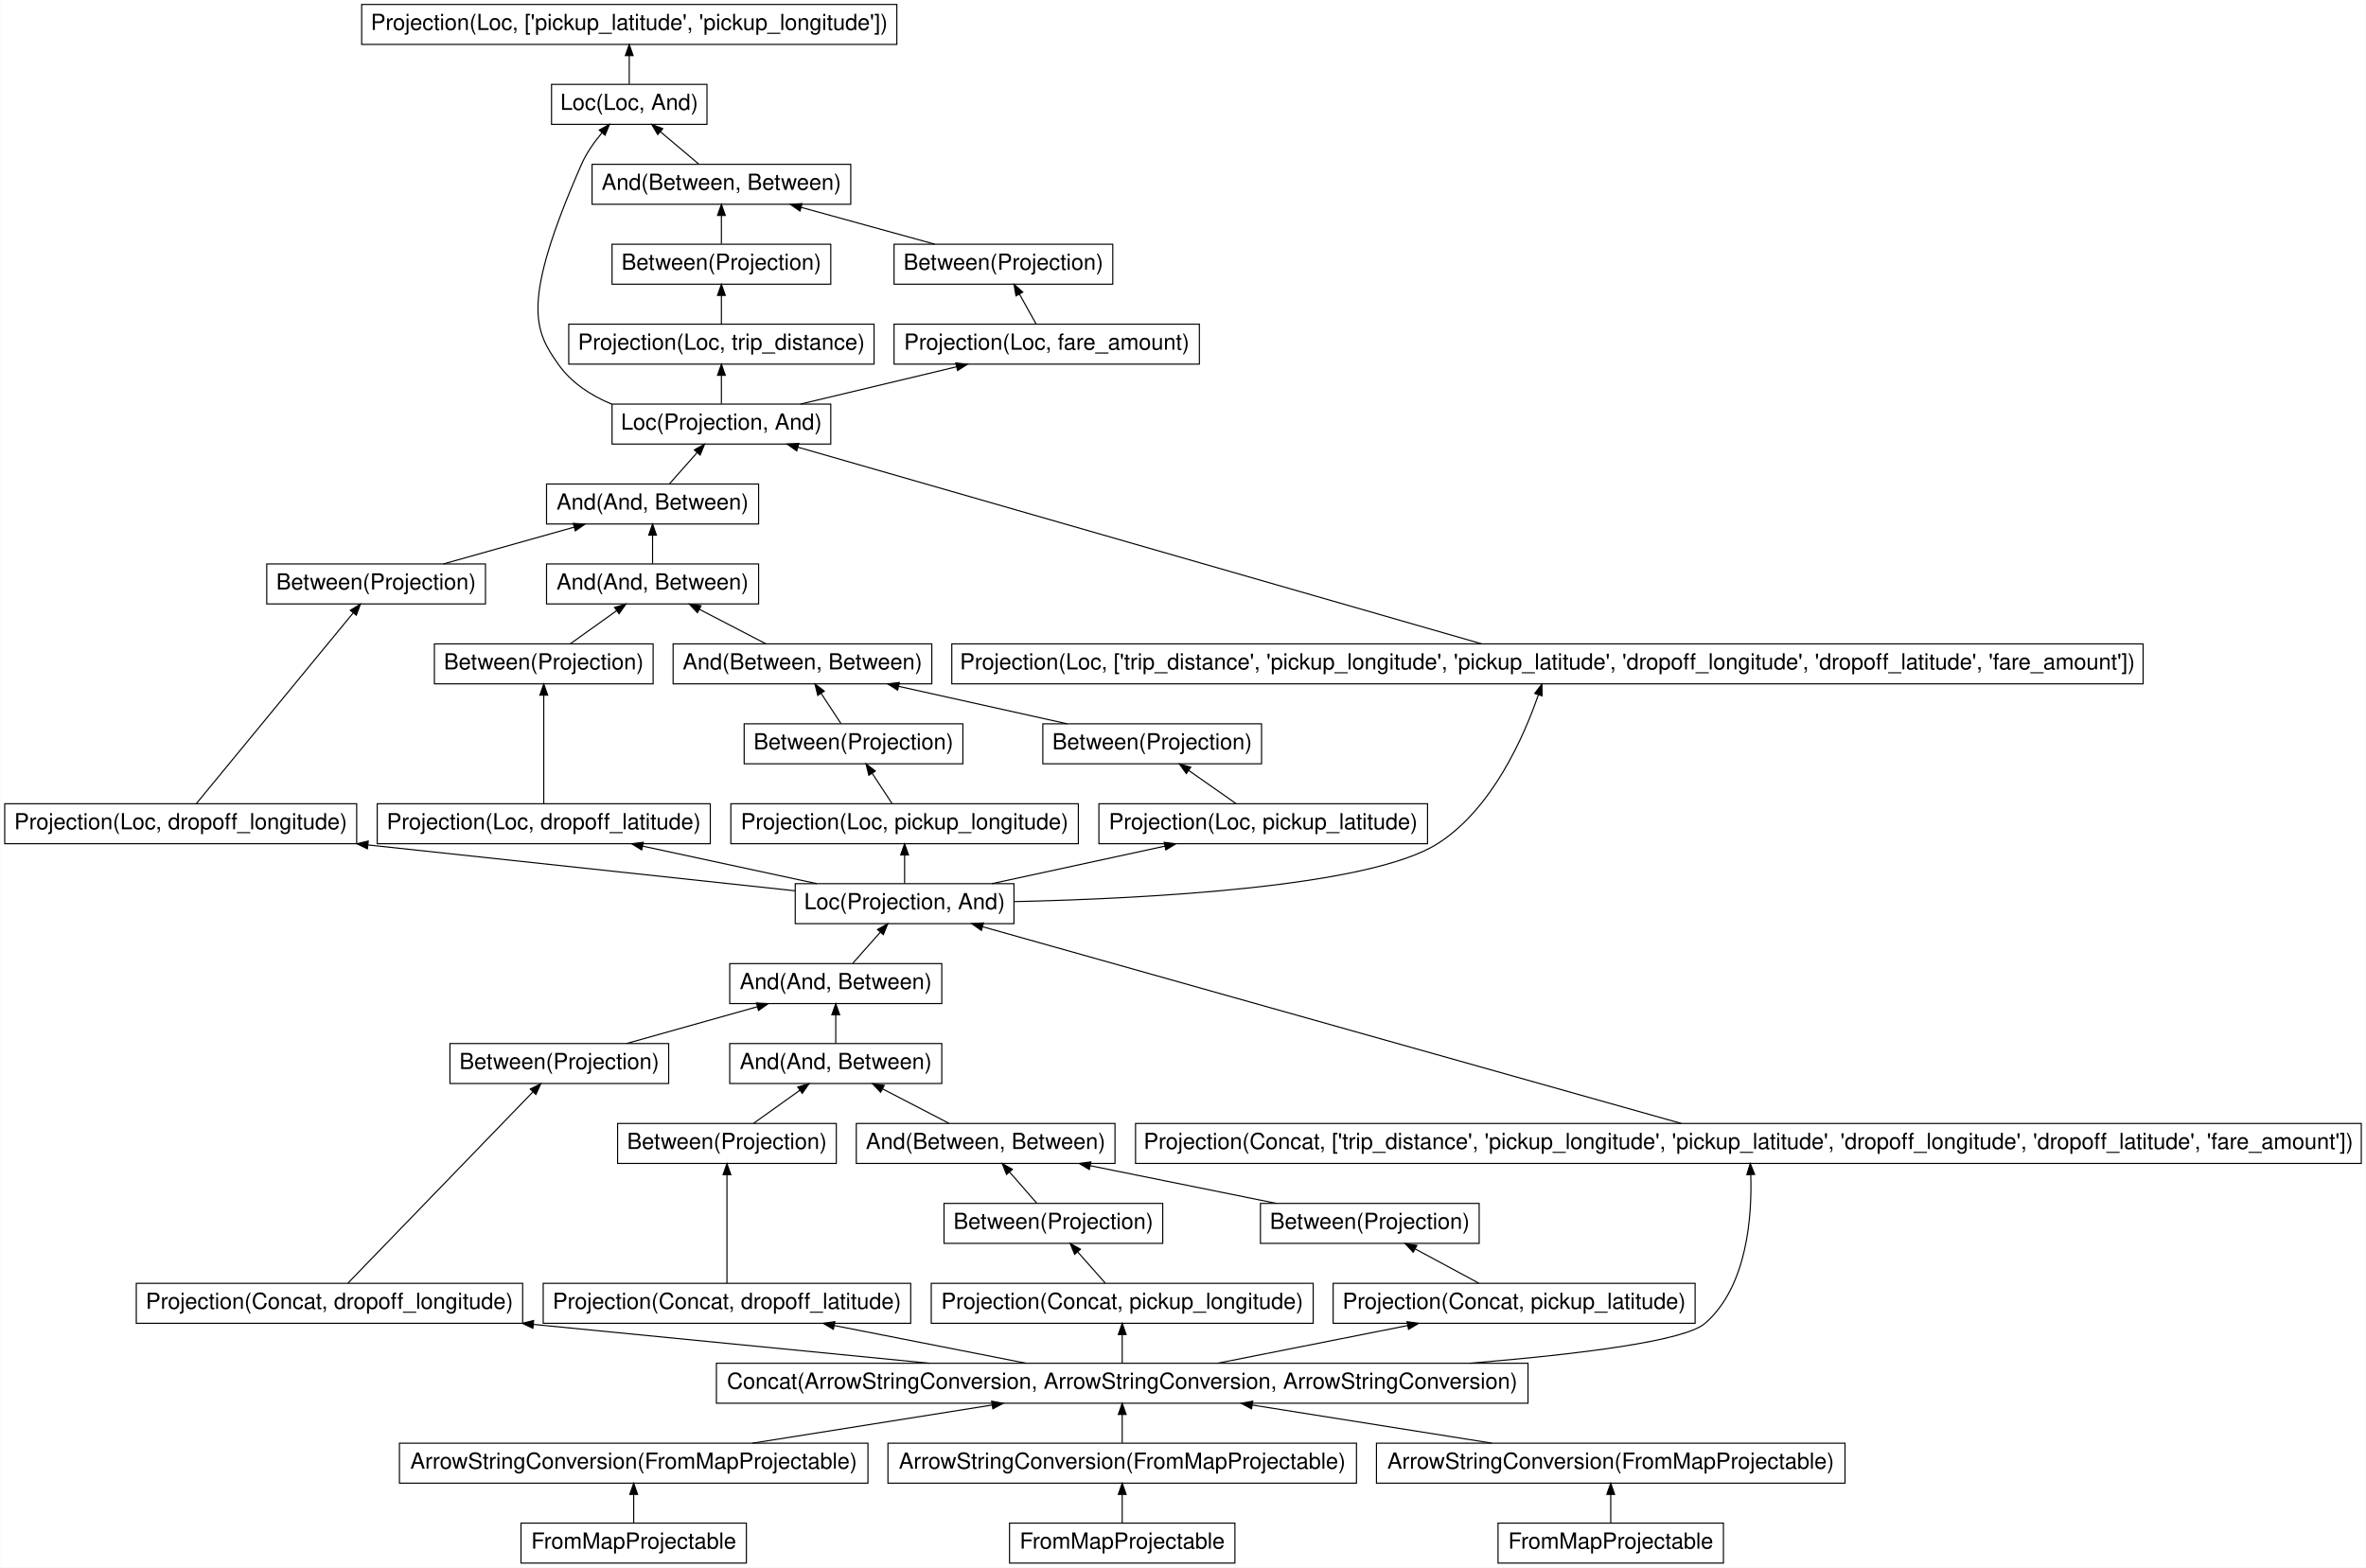
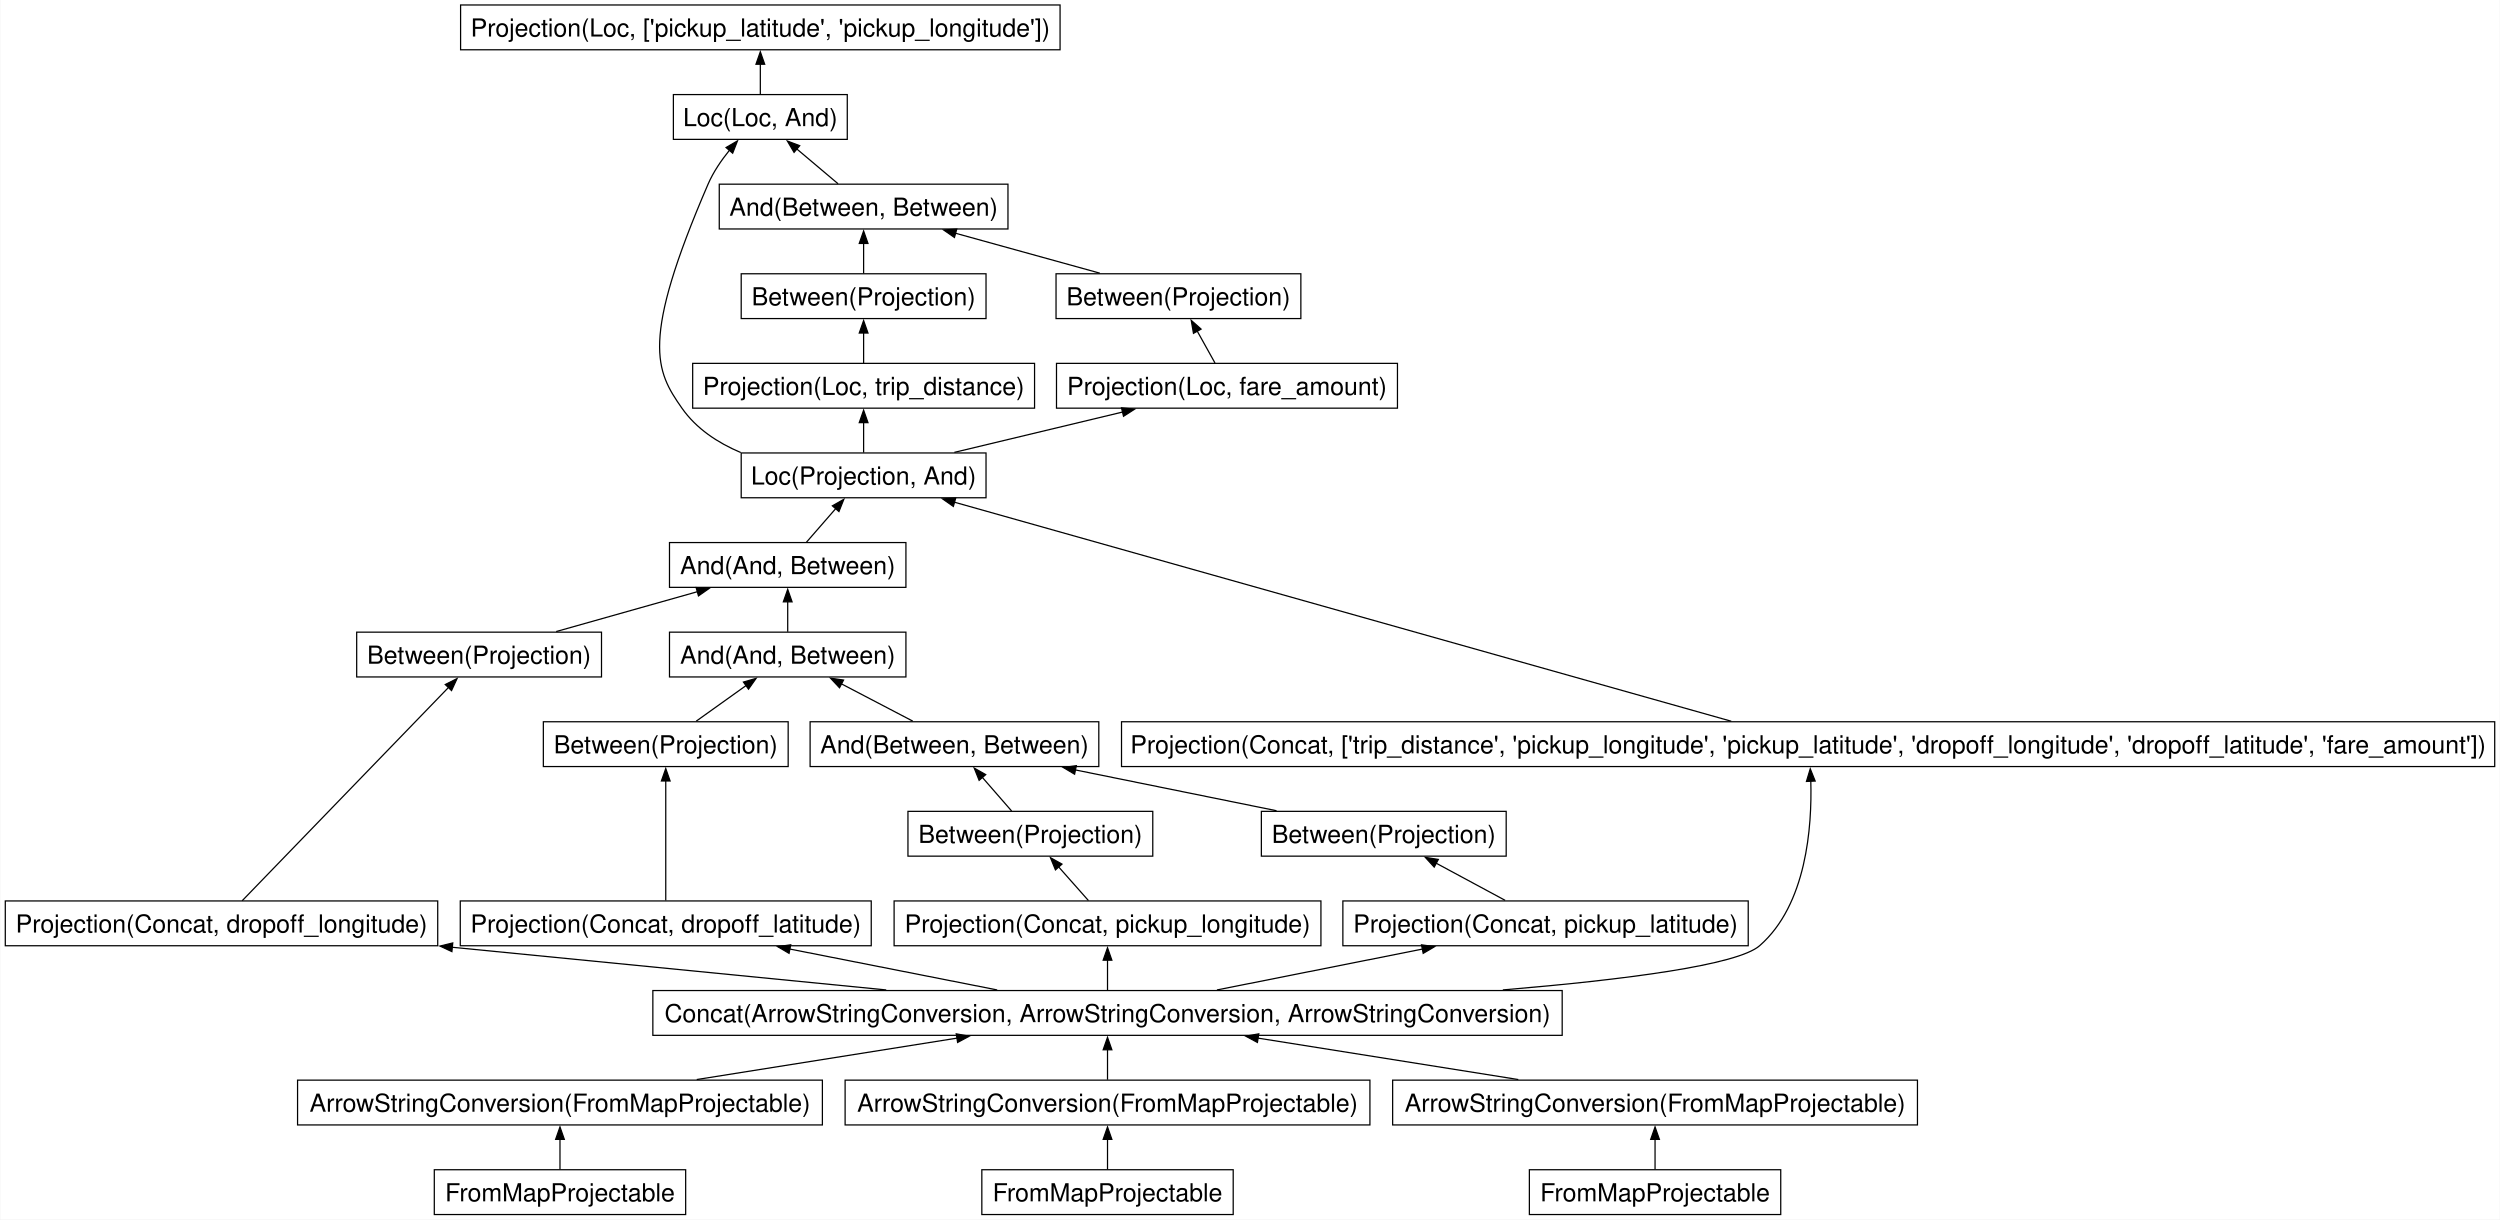
- <svg xmlns="http://www.w3.org/2000/svg" width="2131pt" height="1412pt" viewBox="0.00 0.00 2130.50 1412.00">
-   <g id="graph0" class="graph" transform="scale(1 1) rotate(0) translate(4 1408)">
-     <polygon fill="white" stroke="transparent" points="-4,4 -4,-1408 2126.5,-1408 2126.5,4 -4,4" />
+ <svg xmlns="http://www.w3.org/2000/svg" width="2009pt" height="980pt" viewBox="0.00 0.00 2008.50 980.00">
+   <g id="graph0" class="graph" transform="scale(1 1) rotate(0) translate(4 976)">
+     <polygon fill="white" stroke="none" points="-4,4 -4,-976 2004.5,-976 2004.5,4 -4,4" />
    <g id="node1" class="node">
-       <polygon fill="none" stroke="black" points="803.5,-1404 321.5,-1404 321.5,-1368 803.5,-1368 803.5,-1404" />
-       <text text-anchor="middle" x="562.5" y="-1381" font-family="Helvetica,sans-Serif" font-size="20.00">Projection(Loc, ['pickup_latitude', 'pickup_longitude'])</text>
+       <polygon fill="none" stroke="black" points="847.62,-972 365.88,-972 365.88,-936 847.62,-936 847.62,-972" />
+       <text text-anchor="middle" x="606.75" y="-946.62" font-family="Helvetica,sans-Serif" font-size="20.00">Projection(Loc, ['pickup_latitude', 'pickup_longitude'])</text>
    </g>
    <g id="node2" class="node">
-       <polygon fill="none" stroke="black" points="632.5,-1332 492.5,-1332 492.5,-1296 632.5,-1296 632.5,-1332" />
-       <text text-anchor="middle" x="562.5" y="-1309" font-family="Helvetica,sans-Serif" font-size="20.00">Loc(Loc, And)</text>
+       <polygon fill="none" stroke="black" points="676.62,-900 536.88,-900 536.88,-864 676.62,-864 676.62,-900" />
+       <text text-anchor="middle" x="606.75" y="-874.62" font-family="Helvetica,sans-Serif" font-size="20.00">Loc(Loc, And)</text>
    </g>
    <g id="edge1" class="edge">
-       <path fill="none" stroke="black" d="M562.5,-1332.3C562.5,-1340.02 562.5,-1349.29 562.5,-1357.89" />
-       <polygon fill="black" stroke="black" points="559,-1357.9 562.5,-1367.9 566,-1357.9 559,-1357.9" />
+       <path fill="none" stroke="black" d="M606.75,-900.3C606.75,-907.59 606.75,-916.27 606.75,-924.46" />
+       <polygon fill="black" stroke="black" points="603.25,-924.38 606.75,-934.38 610.25,-924.38 603.25,-924.38" />
    </g>
    <g id="node3" class="node">
-       <polygon fill="none" stroke="black" points="762,-1260 529,-1260 529,-1224 762,-1224 762,-1260" />
-       <text text-anchor="middle" x="645.5" y="-1237" font-family="Helvetica,sans-Serif" font-size="20.00">And(Between, Between)</text>
+       <polygon fill="none" stroke="black" points="805.75,-828 573.75,-828 573.75,-792 805.75,-792 805.75,-828" />
+       <text text-anchor="middle" x="689.75" y="-802.62" font-family="Helvetica,sans-Serif" font-size="20.00">And(Between, Between)</text>
+     </g>
+     <g id="edge2" class="edge">
+       <path fill="none" stroke="black" d="M669.23,-828.3C659.16,-836.8 646.84,-847.19 635.82,-856.49" />
+       <polygon fill="black" stroke="black" points="633.86,-853.55 628.48,-862.68 638.38,-858.91 633.86,-853.55" />
+     </g>
+     <g id="node4" class="node">
+       <polygon fill="none" stroke="black" points="788.12,-756 591.38,-756 591.38,-720 788.12,-720 788.12,-756" />
+       <text text-anchor="middle" x="689.75" y="-730.62" font-family="Helvetica,sans-Serif" font-size="20.00">Between(Projection)</text>
+     </g>
+     <g id="edge5" class="edge">
+       <path fill="none" stroke="black" d="M689.75,-756.3C689.75,-763.59 689.75,-772.27 689.75,-780.46" />
+       <polygon fill="black" stroke="black" points="686.25,-780.38 689.75,-790.38 693.25,-780.38 686.25,-780.38" />
+     </g>
+     <g id="node5" class="node">
+       <polygon fill="none" stroke="black" points="827.12,-684 552.38,-684 552.38,-648 827.12,-648 827.12,-684" />
+       <text text-anchor="middle" x="689.75" y="-658.62" font-family="Helvetica,sans-Serif" font-size="20.00">Projection(Loc, trip_distance)</text>
+     </g>
+     <g id="edge6" class="edge">
+       <path fill="none" stroke="black" d="M689.75,-684.3C689.75,-691.59 689.75,-700.27 689.75,-708.46" />
+       <polygon fill="black" stroke="black" points="686.25,-708.38 689.75,-718.38 693.25,-708.38 686.25,-708.38" />
+     </g>
+     <g id="node6" class="node">
+       <polygon fill="none" stroke="black" points="788.12,-612 591.38,-612 591.38,-576 788.12,-576 788.12,-612" />
+       <text text-anchor="middle" x="689.75" y="-586.62" font-family="Helvetica,sans-Serif" font-size="20.00">Loc(Projection, And)</text>
    </g>
    <g id="edge3" class="edge">
-       <path fill="none" stroke="black" d="M624.98,-1260.3C614.63,-1269.03 601.91,-1279.76 590.66,-1289.25" />
-       <polygon fill="black" stroke="black" points="588.17,-1286.77 582.78,-1295.9 592.68,-1292.12 588.17,-1286.77" />
-     </g>
-     <g id="node4" class="node">
-       <polygon fill="none" stroke="black" points="744,-1188 547,-1188 547,-1152 744,-1152 744,-1188" />
-       <text text-anchor="middle" x="645.5" y="-1165" font-family="Helvetica,sans-Serif" font-size="20.00">Between(Projection)</text>
+       <path fill="none" stroke="black" d="M591.03,-612.34C572.46,-620.18 555.28,-631.55 543.75,-648 522.75,-677.97 510.15,-701.51 564.75,-828 568.94,-837.71 575.38,-847.15 581.98,-855.31" />
+       <polygon fill="black" stroke="black" points="579.21,-857.46 588.38,-862.77 584.52,-852.9 579.21,-857.46" />
+     </g>
+     <g id="edge7" class="edge">
+       <path fill="none" stroke="black" d="M689.75,-612.3C689.75,-619.59 689.75,-628.27 689.75,-636.46" />
+       <polygon fill="black" stroke="black" points="686.25,-636.38 689.75,-646.38 693.25,-636.38 686.25,-636.38" />
+     </g>
+     <g id="node27" class="node">
+       <polygon fill="none" stroke="black" points="1118.75,-684 844.75,-684 844.75,-648 1118.75,-648 1118.75,-684" />
+       <text text-anchor="middle" x="981.75" y="-658.62" font-family="Helvetica,sans-Serif" font-size="20.00">Projection(Loc, fare_amount)</text>
+     </g>
+     <g id="edge32" class="edge">
+       <path fill="none" stroke="black" d="M762.68,-612.48C803.78,-622.34 855.29,-634.69 898.04,-644.93" />
+       <polygon fill="black" stroke="black" points="896.98,-648.28 907.52,-647.2 898.61,-641.47 896.98,-648.28" />
+     </g>
+     <g id="node7" class="node">
+       <polygon fill="none" stroke="black" points="723.75,-540 533.75,-540 533.75,-504 723.75,-504 723.75,-540" />
+       <text text-anchor="middle" x="628.75" y="-514.62" font-family="Helvetica,sans-Serif" font-size="20.00">And(And, Between)</text>
+     </g>
+     <g id="edge8" class="edge">
+       <path fill="none" stroke="black" d="M643.83,-540.3C650.92,-548.44 659.52,-558.31 667.35,-567.3" />
+       <polygon fill="black" stroke="black" points="664.64,-569.51 673.85,-574.75 669.92,-564.92 664.64,-569.51" />
+     </g>
+     <g id="node8" class="node">
+       <polygon fill="none" stroke="black" points="479.12,-468 282.38,-468 282.38,-432 479.12,-432 479.12,-468" />
+       <text text-anchor="middle" x="380.75" y="-442.62" font-family="Helvetica,sans-Serif" font-size="20.00">Between(Projection)</text>
+     </g>
+     <g id="edge10" class="edge">
+       <path fill="none" stroke="black" d="M442.69,-468.48C477.15,-478.21 520.21,-490.36 556.23,-500.53" />
+       <polygon fill="black" stroke="black" points="555.14,-503.86 565.71,-503.21 557.04,-497.12 555.14,-503.86" />
+     </g>
+     <g id="node9" class="node">
+       <polygon fill="none" stroke="black" points="347.5,-252 0,-252 0,-216 347.5,-216 347.5,-252" />
+       <text text-anchor="middle" x="173.75" y="-226.62" font-family="Helvetica,sans-Serif" font-size="20.00">Projection(Concat, dropoff_longitude)</text>
+     </g>
+     <g id="edge12" class="edge">
+       <path fill="none" stroke="black" d="M190.34,-252.15C226.68,-289.72 313.45,-379.42 356.16,-423.57" />
+       <polygon fill="black" stroke="black" points="353.56,-425.93 363.03,-430.68 358.59,-421.06 353.56,-425.93" />
+     </g>
+     <g id="node10" class="node">
+       <polygon fill="none" stroke="black" points="1251.12,-180 520.38,-180 520.38,-144 1251.12,-144 1251.12,-180" />
+       <text text-anchor="middle" x="885.75" y="-154.62" font-family="Helvetica,sans-Serif" font-size="20.00">Concat(ArrowStringConversion, ArrowStringConversion, ArrowStringConversion)</text>
+     </g>
+     <g id="edge13" class="edge">
+       <path fill="none" stroke="black" d="M707.92,-180.48C601.6,-190.94 466.72,-204.2 359.1,-214.78" />
+       <polygon fill="black" stroke="black" points="358.89,-211.28 349.28,-215.74 359.58,-218.25 358.89,-211.28" />
+     </g>
+     <g id="node19" class="node">
+       <polygon fill="none" stroke="black" points="695.88,-252 365.62,-252 365.62,-216 695.88,-216 695.88,-252" />
+       <text text-anchor="middle" x="530.75" y="-226.62" font-family="Helvetica,sans-Serif" font-size="20.00">Projection(Concat, dropoff_latitude)</text>
+     </g>
+     <g id="edge23" class="edge">
+       <path fill="none" stroke="black" d="M797.08,-180.48C746.37,-190.48 682.62,-203.05 630.21,-213.39" />
+       <polygon fill="black" stroke="black" points="629.83,-209.9 620.69,-215.26 631.18,-216.76 629.83,-209.9" />
+     </g>
+     <g id="node22" class="node">
+       <polygon fill="none" stroke="black" points="1057.25,-252 714.25,-252 714.25,-216 1057.25,-216 1057.25,-252" />
+       <text text-anchor="middle" x="885.75" y="-226.62" font-family="Helvetica,sans-Serif" font-size="20.00">Projection(Concat, pickup_longitude)</text>
+     </g>
+     <g id="edge27" class="edge">
+       <path fill="none" stroke="black" d="M885.75,-180.3C885.75,-187.59 885.75,-196.27 885.75,-204.46" />
+       <polygon fill="black" stroke="black" points="882.25,-204.38 885.75,-214.38 889.25,-204.38 882.25,-204.38" />
+     </g>
+     <g id="node24" class="node">
+       <polygon fill="none" stroke="black" points="1400.62,-252 1074.88,-252 1074.88,-216 1400.62,-216 1400.62,-252" />
+       <text text-anchor="middle" x="1237.75" y="-226.62" font-family="Helvetica,sans-Serif" font-size="20.00">Projection(Concat, pickup_latitude)</text>
+     </g>
+     <g id="edge29" class="edge">
+       <path fill="none" stroke="black" d="M973.67,-180.48C1023.85,-190.46 1086.89,-203 1138.8,-213.32" />
+       <polygon fill="black" stroke="black" points="1138.06,-216.74 1148.56,-215.26 1139.43,-209.88 1138.06,-216.74" />
+     </g>
+     <g id="node25" class="node">
+       <polygon fill="none" stroke="black" points="2000.5,-396 897,-396 897,-360 2000.5,-360 2000.5,-396" />
+       <text text-anchor="middle" x="1448.75" y="-370.62" font-family="Helvetica,sans-Serif" font-size="20.00">Projection(Concat, ['trip_distance', 'pickup_longitude', 'pickup_latitude', 'dropoff_longitude', 'dropoff_latitude', 'fare_amount'])</text>
+     </g>
+     <g id="edge30" class="edge">
+       <path fill="none" stroke="black" d="M1203.43,-180.5C1303.07,-188.84 1391.94,-200.47 1409.75,-216 1447.54,-248.94 1451.95,-311.66 1450.91,-348.34" />
+       <polygon fill="black" stroke="black" points="1447.42,-348.03 1450.47,-358.18 1454.42,-348.35 1447.42,-348.03" />
+     </g>
+     <g id="node11" class="node">
+       <polygon fill="none" stroke="black" points="656.62,-108 234.87,-108 234.87,-72 656.62,-72 656.62,-108" />
+       <text text-anchor="middle" x="445.75" y="-82.62" font-family="Helvetica,sans-Serif" font-size="20.00">ArrowStringConversion(FromMapProjectable)</text>
+     </g>
+     <g id="edge15" class="edge">
+       <path fill="none" stroke="black" d="M555.65,-108.48C619.29,-118.61 699.5,-131.37 764.91,-141.78" />
+       <polygon fill="black" stroke="black" points="764.19,-145.21 774.62,-143.32 765.29,-138.29 764.19,-145.21" />
+     </g>
+     <g id="node12" class="node">
+       <polygon fill="none" stroke="black" points="546.75,-36 344.75,-36 344.75,0 546.75,0 546.75,-36" />
+       <text text-anchor="middle" x="445.75" y="-10.62" font-family="Helvetica,sans-Serif" font-size="20.00">FromMapProjectable</text>
+     </g>
+     <g id="edge17" class="edge">
+       <path fill="none" stroke="black" d="M445.75,-36.3C445.75,-43.59 445.75,-52.27 445.75,-60.46" />
+       <polygon fill="black" stroke="black" points="442.25,-60.38 445.75,-70.38 449.25,-60.38 442.25,-60.38" />
+     </g>
+     <g id="node13" class="node">
+       <polygon fill="none" stroke="black" points="1096.62,-108 674.88,-108 674.88,-72 1096.62,-72 1096.62,-108" />
+       <text text-anchor="middle" x="885.75" y="-82.62" font-family="Helvetica,sans-Serif" font-size="20.00">ArrowStringConversion(FromMapProjectable)</text>
+     </g>
+     <g id="edge16" class="edge">
+       <path fill="none" stroke="black" d="M885.75,-108.3C885.75,-115.59 885.75,-124.27 885.75,-132.46" />
+       <polygon fill="black" stroke="black" points="882.25,-132.38 885.75,-142.38 889.25,-132.38 882.25,-132.38" />
+     </g>
+     <g id="node14" class="node">
+       <polygon fill="none" stroke="black" points="986.75,-36 784.75,-36 784.75,0 986.75,0 986.75,-36" />
+       <text text-anchor="middle" x="885.75" y="-10.62" font-family="Helvetica,sans-Serif" font-size="20.00">FromMapProjectable</text>
+     </g>
+     <g id="edge18" class="edge">
+       <path fill="none" stroke="black" d="M885.75,-36.3C885.75,-43.59 885.75,-52.27 885.75,-60.46" />
+       <polygon fill="black" stroke="black" points="882.25,-60.38 885.75,-70.38 889.25,-60.38 882.25,-60.38" />
+     </g>
+     <g id="node15" class="node">
+       <polygon fill="none" stroke="black" points="1536.62,-108 1114.88,-108 1114.88,-72 1536.62,-72 1536.62,-108" />
+       <text text-anchor="middle" x="1325.75" y="-82.62" font-family="Helvetica,sans-Serif" font-size="20.00">ArrowStringConversion(FromMapProjectable)</text>
+     </g>
+     <g id="edge14" class="edge">
+       <path fill="none" stroke="black" d="M1215.85,-108.48C1152.21,-118.61 1072,-131.37 1006.59,-141.78" />
+       <polygon fill="black" stroke="black" points="1006.21,-138.29 996.88,-143.32 1007.31,-145.21 1006.21,-138.29" />
+     </g>
+     <g id="node16" class="node">
+       <polygon fill="none" stroke="black" points="1426.75,-36 1224.75,-36 1224.75,0 1426.75,0 1426.75,-36" />
+       <text text-anchor="middle" x="1325.75" y="-10.62" font-family="Helvetica,sans-Serif" font-size="20.00">FromMapProjectable</text>
+     </g>
+     <g id="edge19" class="edge">
+       <path fill="none" stroke="black" d="M1325.75,-36.3C1325.75,-43.59 1325.75,-52.27 1325.75,-60.46" />
+       <polygon fill="black" stroke="black" points="1322.25,-60.38 1325.75,-70.38 1329.25,-60.38 1322.25,-60.38" />
+     </g>
+     <g id="node17" class="node">
+       <polygon fill="none" stroke="black" points="723.75,-468 533.75,-468 533.75,-432 723.75,-432 723.75,-468" />
+       <text text-anchor="middle" x="628.75" y="-442.62" font-family="Helvetica,sans-Serif" font-size="20.00">And(And, Between)</text>
+     </g>
+     <g id="edge11" class="edge">
+       <path fill="none" stroke="black" d="M628.75,-468.3C628.75,-475.59 628.75,-484.27 628.75,-492.46" />
+       <polygon fill="black" stroke="black" points="625.25,-492.38 628.75,-502.38 632.25,-492.38 625.25,-492.38" />
+     </g>
+     <g id="node18" class="node">
+       <polygon fill="none" stroke="black" points="629.12,-396 432.38,-396 432.38,-360 629.12,-360 629.12,-396" />
+       <text text-anchor="middle" x="530.75" y="-370.62" font-family="Helvetica,sans-Serif" font-size="20.00">Between(Projection)</text>
+     </g>
+     <g id="edge21" class="edge">
+       <path fill="none" stroke="black" d="M555.23,-396.48C567.36,-405.15 582.2,-415.75 595.36,-425.15" />
+       <polygon fill="black" stroke="black" points="593.18,-427.9 603.35,-430.86 597.25,-422.2 593.18,-427.9" />
+     </g>
+     <g id="edge22" class="edge">
+       <path fill="none" stroke="black" d="M530.75,-252.41C530.75,-276.39 530.75,-319.86 530.75,-348.58" />
+       <polygon fill="black" stroke="black" points="527.25,-348.38 530.75,-358.38 534.25,-348.38 527.25,-348.38" />
+     </g>
+     <g id="node20" class="node">
+       <polygon fill="none" stroke="black" points="878.75,-396 646.75,-396 646.75,-360 878.75,-360 878.75,-396" />
+       <text text-anchor="middle" x="762.75" y="-370.62" font-family="Helvetica,sans-Serif" font-size="20.00">And(Between, Between)</text>
+     </g>
+     <g id="edge20" class="edge">
+       <path fill="none" stroke="black" d="M729.28,-396.48C711.88,-405.57 690.42,-416.78 671.8,-426.51" />
+       <polygon fill="black" stroke="black" points="670.38,-423.31 663.13,-431.04 673.62,-429.51 670.38,-423.31" />
+     </g>
+     <g id="node21" class="node">
+       <polygon fill="none" stroke="black" points="922.12,-324 725.38,-324 725.38,-288 922.12,-288 922.12,-324" />
+       <text text-anchor="middle" x="823.75" y="-298.62" font-family="Helvetica,sans-Serif" font-size="20.00">Between(Projection)</text>
+     </g>
+     <g id="edge25" class="edge">
+       <path fill="none" stroke="black" d="M808.67,-324.3C801.58,-332.44 792.98,-342.31 785.15,-351.3" />
+       <polygon fill="black" stroke="black" points="782.58,-348.92 778.65,-358.75 787.86,-353.51 782.58,-348.92" />
+     </g>
+     <g id="edge26" class="edge">
+       <path fill="none" stroke="black" d="M870.42,-252.3C863.22,-260.44 854.47,-270.31 846.51,-279.3" />
+       <polygon fill="black" stroke="black" points="843.91,-276.96 839.9,-286.76 849.15,-281.6 843.91,-276.96" />
+     </g>
+     <g id="node23" class="node">
+       <polygon fill="none" stroke="black" points="1206.12,-324 1009.38,-324 1009.38,-288 1206.12,-288 1206.12,-324" />
+       <text text-anchor="middle" x="1107.75" y="-298.62" font-family="Helvetica,sans-Serif" font-size="20.00">Between(Projection)</text>
+     </g>
+     <g id="edge24" class="edge">
+       <path fill="none" stroke="black" d="M1021.58,-324.48C972.4,-334.46 910.61,-347 859.73,-357.32" />
+       <polygon fill="black" stroke="black" points="859.3,-353.84 850.2,-359.26 860.7,-360.7 859.3,-353.84" />
+     </g>
+     <g id="edge28" class="edge">
+       <path fill="none" stroke="black" d="M1205.28,-252.48C1188.48,-261.53 1167.77,-272.68 1149.77,-282.38" />
+       <polygon fill="black" stroke="black" points="1148.28,-279.2 1141.14,-287.02 1151.6,-285.36 1148.28,-279.2" />
+     </g>
+     <g id="edge9" class="edge">
+       <path fill="none" stroke="black" d="M1386.96,-396.42C1247.98,-435.61 911.33,-530.53 762.54,-572.48" />
+       <polygon fill="black" stroke="black" points="761.86,-569.03 753.18,-575.12 763.76,-575.77 761.86,-569.03" />
+     </g>
+     <g id="node26" class="node">
+       <polygon fill="none" stroke="black" points="1041.12,-756 844.38,-756 844.38,-720 1041.12,-720 1041.12,-756" />
+       <text text-anchor="middle" x="942.75" y="-730.62" font-family="Helvetica,sans-Serif" font-size="20.00">Between(Projection)</text>
    </g>
    <g id="edge4" class="edge">
-       <path fill="none" stroke="black" d="M645.5,-1188.3C645.5,-1196.02 645.5,-1205.29 645.5,-1213.89" />
-       <polygon fill="black" stroke="black" points="642,-1213.9 645.5,-1223.9 649,-1213.9 642,-1213.9" />
-     </g>
-     <g id="node5" class="node">
-       <polygon fill="none" stroke="black" points="783,-1116 508,-1116 508,-1080 783,-1080 783,-1116" />
-       <text text-anchor="middle" x="645.5" y="-1093" font-family="Helvetica,sans-Serif" font-size="20.00">Projection(Loc, trip_distance)</text>
-     </g>
-     <g id="edge6" class="edge">
-       <path fill="none" stroke="black" d="M645.5,-1116.3C645.5,-1124.02 645.5,-1133.29 645.5,-1141.89" />
-       <polygon fill="black" stroke="black" points="642,-1141.9 645.5,-1151.9 649,-1141.9 642,-1141.9" />
-     </g>
-     <g id="node6" class="node">
-       <polygon fill="none" stroke="black" points="744,-1044 547,-1044 547,-1008 744,-1008 744,-1044" />
-       <text text-anchor="middle" x="645.5" y="-1021" font-family="Helvetica,sans-Serif" font-size="20.00">Loc(Projection, And)</text>
-     </g>
-     <g id="edge2" class="edge">
-       <path fill="none" stroke="black" d="M546.88,-1043.89C527.89,-1051.76 510.27,-1063.24 498.5,-1080 477.35,-1110.11 464.29,-1134.09 519.5,-1260 523.97,-1270.2 530.95,-1280.05 538,-1288.44" />
-       <polygon fill="black" stroke="black" points="535.45,-1290.83 544.7,-1295.99 540.68,-1286.19 535.45,-1290.83" />
-     </g>
-     <g id="edge7" class="edge">
-       <path fill="none" stroke="black" d="M645.5,-1044.3C645.5,-1052.02 645.5,-1061.29 645.5,-1069.89" />
-       <polygon fill="black" stroke="black" points="642,-1069.9 645.5,-1079.9 649,-1069.9 642,-1069.9" />
-     </g>
-     <g id="node40" class="node">
-       <polygon fill="none" stroke="black" points="1076,-1116 801,-1116 801,-1080 1076,-1080 1076,-1116" />
-       <text text-anchor="middle" x="938.5" y="-1093" font-family="Helvetica,sans-Serif" font-size="20.00">Projection(Loc, fare_amount)</text>
-     </g>
-     <g id="edge49" class="edge">
-       <path fill="none" stroke="black" d="M716.8,-1044.03C759.24,-1054.17 813.24,-1067.07 857.31,-1077.6" />
-       <polygon fill="black" stroke="black" points="856.59,-1081.03 867.13,-1079.95 858.22,-1074.22 856.59,-1081.03" />
-     </g>
-     <g id="node7" class="node">
-       <polygon fill="none" stroke="black" points="679,-972 488,-972 488,-936 679,-936 679,-972" />
-       <text text-anchor="middle" x="583.5" y="-949" font-family="Helvetica,sans-Serif" font-size="20.00">And(And, Between)</text>
-     </g>
-     <g id="edge9" class="edge">
-       <path fill="none" stroke="black" d="M598.83,-972.3C606.26,-980.7 615.32,-990.93 623.48,-1000.14" />
-       <polygon fill="black" stroke="black" points="621.1,-1002.73 630.35,-1007.9 626.34,-998.09 621.1,-1002.73" />
-     </g>
-     <g id="node8" class="node">
-       <polygon fill="none" stroke="black" points="433,-900 236,-900 236,-864 433,-864 433,-900" />
-       <text text-anchor="middle" x="334.5" y="-877" font-family="Helvetica,sans-Serif" font-size="20.00">Between(Projection)</text>
-     </g>
-     <g id="edge10" class="edge">
-       <path fill="none" stroke="black" d="M395.09,-900.03C430.64,-910.03 475.72,-922.7 512.88,-933.15" />
-       <polygon fill="black" stroke="black" points="512.06,-936.55 522.63,-935.89 513.95,-929.81 512.06,-936.55" />
-     </g>
-     <g id="node9" class="node">
-       <polygon fill="none" stroke="black" points="317,-684 0,-684 0,-648 317,-648 317,-684" />
-       <text text-anchor="middle" x="158.5" y="-661" font-family="Helvetica,sans-Serif" font-size="20.00">Projection(Loc, dropoff_longitude)</text>
-     </g>
-     <g id="edge12" class="edge">
-       <path fill="none" stroke="black" d="M172.61,-684.15C203.56,-721.79 277.59,-811.8 313.82,-855.85" />
-       <polygon fill="black" stroke="black" points="311.27,-858.27 320.33,-863.77 316.68,-853.82 311.27,-858.27" />
-     </g>
-     <g id="node10" class="node">
-       <polygon fill="none" stroke="black" points="909,-612 712,-612 712,-576 909,-576 909,-612" />
-       <text text-anchor="middle" x="810.5" y="-589" font-family="Helvetica,sans-Serif" font-size="20.00">Loc(Projection, And)</text>
-     </g>
-     <g id="edge13" class="edge">
-       <path fill="none" stroke="black" d="M711.83,-605.59C610.03,-616.52 449.34,-633.78 327.29,-646.88" />
-       <polygon fill="black" stroke="black" points="326.66,-643.43 317.09,-647.97 327.41,-650.39 326.66,-643.43" />
-     </g>
-     <g id="node32" class="node">
-       <polygon fill="none" stroke="black" points="635.5,-684 335.5,-684 335.5,-648 635.5,-648 635.5,-684" />
-       <text text-anchor="middle" x="485.5" y="-661" font-family="Helvetica,sans-Serif" font-size="20.00">Projection(Loc, dropoff_latitude)</text>
-     </g>
-     <g id="edge40" class="edge">
-       <path fill="none" stroke="black" d="M731.41,-612.03C684.04,-622.24 623.69,-635.24 574.63,-645.8" />
-       <polygon fill="black" stroke="black" points="573.7,-642.42 564.66,-647.95 575.17,-649.27 573.7,-642.42" />
-     </g>
-     <g id="node35" class="node">
-       <polygon fill="none" stroke="black" points="967,-684 654,-684 654,-648 967,-648 967,-684" />
-       <text text-anchor="middle" x="810.5" y="-661" font-family="Helvetica,sans-Serif" font-size="20.00">Projection(Loc, pickup_longitude)</text>
-     </g>
-     <g id="edge44" class="edge">
-       <path fill="none" stroke="black" d="M810.5,-612.3C810.5,-620.02 810.5,-629.29 810.5,-637.89" />
-       <polygon fill="black" stroke="black" points="807,-637.9 810.5,-647.9 814,-637.9 807,-637.9" />
-     </g>
-     <g id="node37" class="node">
-       <polygon fill="none" stroke="black" points="1281.5,-684 985.5,-684 985.5,-648 1281.5,-648 1281.5,-684" />
-       <text text-anchor="middle" x="1133.5" y="-661" font-family="Helvetica,sans-Serif" font-size="20.00">Projection(Loc, pickup_latitude)</text>
-     </g>
-     <g id="edge46" class="edge">
-       <path fill="none" stroke="black" d="M889.1,-612.03C936.18,-622.24 996.16,-635.24 1044.92,-645.8" />
-       <polygon fill="black" stroke="black" points="1044.31,-649.25 1054.83,-647.95 1045.79,-642.41 1044.31,-649.25" />
-     </g>
-     <g id="node38" class="node">
-       <polygon fill="none" stroke="black" points="1926,-828 853,-828 853,-792 1926,-792 1926,-828" />
-       <text text-anchor="middle" x="1389.5" y="-805" font-family="Helvetica,sans-Serif" font-size="20.00">Projection(Loc, ['trip_distance', 'pickup_longitude', 'pickup_latitude', 'dropoff_longitude', 'dropoff_latitude', 'fare_amount'])</text>
-     </g>
-     <g id="edge47" class="edge">
-       <path fill="none" stroke="black" d="M909.04,-595.84C1030.71,-598.58 1229.11,-609.1 1290.5,-648 1339.91,-679.3 1368.51,-745.06 1381.32,-782.13" />
-       <polygon fill="black" stroke="black" points="1378.05,-783.38 1384.52,-791.77 1384.69,-781.17 1378.05,-783.38" />
-     </g>
-     <g id="node11" class="node">
-       <polygon fill="none" stroke="black" points="844,-540 653,-540 653,-504 844,-504 844,-540" />
-       <text text-anchor="middle" x="748.5" y="-517" font-family="Helvetica,sans-Serif" font-size="20.00">And(And, Between)</text>
-     </g>
-     <g id="edge15" class="edge">
-       <path fill="none" stroke="black" d="M763.83,-540.3C771.26,-548.7 780.32,-558.93 788.48,-568.14" />
-       <polygon fill="black" stroke="black" points="786.1,-570.73 795.35,-575.9 791.34,-566.09 786.1,-570.73" />
-     </g>
-     <g id="node12" class="node">
-       <polygon fill="none" stroke="black" points="598,-468 401,-468 401,-432 598,-432 598,-468" />
-       <text text-anchor="middle" x="499.5" y="-445" font-family="Helvetica,sans-Serif" font-size="20.00">Between(Projection)</text>
-     </g>
-     <g id="edge17" class="edge">
-       <path fill="none" stroke="black" d="M560.09,-468.03C595.64,-478.03 640.72,-490.7 677.88,-501.15" />
-       <polygon fill="black" stroke="black" points="677.06,-504.55 687.63,-503.89 678.95,-497.81 677.06,-504.55" />
-     </g>
-     <g id="node13" class="node">
-       <polygon fill="none" stroke="black" points="466.5,-252 118.5,-252 118.5,-216 466.5,-216 466.5,-252" />
-       <text text-anchor="middle" x="292.5" y="-229" font-family="Helvetica,sans-Serif" font-size="20.00">Projection(Concat, dropoff_longitude)</text>
-     </g>
-     <g id="edge18" class="edge">
-       <path fill="none" stroke="black" d="M309.09,-252.15C345.65,-289.95 433.29,-380.55 475.7,-424.4" />
-       <polygon fill="black" stroke="black" points="473.36,-427.01 482.83,-431.77 478.39,-422.15 473.36,-427.01" />
-     </g>
-     <g id="node14" class="node">
-       <polygon fill="none" stroke="black" points="1372,-180 641,-180 641,-144 1372,-144 1372,-180" />
-       <text text-anchor="middle" x="1006.5" y="-157" font-family="Helvetica,sans-Serif" font-size="20.00">Concat(ArrowStringConversion, ArrowStringConversion, ArrowStringConversion)</text>
-     </g>
-     <g id="edge19" class="edge">
-       <path fill="none" stroke="black" d="M832.75,-180.03C724.77,-190.62 586.11,-204.21 476.3,-214.98" />
-       <polygon fill="black" stroke="black" points="475.71,-211.52 466.1,-215.98 476.39,-218.49 475.71,-211.52" />
-     </g>
-     <g id="node23" class="node">
-       <polygon fill="none" stroke="black" points="816,-252 485,-252 485,-216 816,-216 816,-252" />
-       <text text-anchor="middle" x="650.5" y="-229" font-family="Helvetica,sans-Serif" font-size="20.00">Projection(Concat, dropoff_latitude)</text>
-     </g>
-     <g id="edge29" class="edge">
-       <path fill="none" stroke="black" d="M919.87,-180.03C867.65,-190.3 801.04,-203.4 747.13,-214" />
-       <polygon fill="black" stroke="black" points="746.35,-210.59 737.21,-215.95 747.7,-217.45 746.35,-210.59" />
-     </g>
-     <g id="node26" class="node">
-       <polygon fill="none" stroke="black" points="1178.5,-252 834.5,-252 834.5,-216 1178.5,-216 1178.5,-252" />
-       <text text-anchor="middle" x="1006.5" y="-229" font-family="Helvetica,sans-Serif" font-size="20.00">Projection(Concat, pickup_longitude)</text>
-     </g>
-     <g id="edge33" class="edge">
-       <path fill="none" stroke="black" d="M1006.5,-180.3C1006.5,-188.02 1006.5,-197.29 1006.5,-205.89" />
-       <polygon fill="black" stroke="black" points="1003,-205.9 1006.5,-215.9 1010,-205.9 1003,-205.9" />
-     </g>
-     <g id="node28" class="node">
-       <polygon fill="none" stroke="black" points="1522.5,-252 1196.5,-252 1196.5,-216 1522.5,-216 1522.5,-252" />
-       <text text-anchor="middle" x="1359.5" y="-229" font-family="Helvetica,sans-Serif" font-size="20.00">Projection(Concat, pickup_latitude)</text>
-     </g>
-     <g id="edge35" class="edge">
-       <path fill="none" stroke="black" d="M1092.4,-180.03C1144.18,-190.3 1210.23,-203.4 1263.69,-214" />
-       <polygon fill="black" stroke="black" points="1263.03,-217.44 1273.52,-215.95 1264.39,-210.57 1263.03,-217.44" />
-     </g>
-     <g id="node29" class="node">
-       <polygon fill="none" stroke="black" points="2122.5,-396 1018.5,-396 1018.5,-360 2122.5,-360 2122.5,-396" />
-       <text text-anchor="middle" x="1570.5" y="-373" font-family="Helvetica,sans-Serif" font-size="20.00">Projection(Concat, ['trip_distance', 'pickup_longitude', 'pickup_latitude', 'dropoff_longitude', 'dropoff_latitude', 'fare_amount'])</text>
-     </g>
-     <g id="edge36" class="edge">
-       <path fill="none" stroke="black" d="M1319.34,-180.01C1421.36,-188.39 1513.33,-200.16 1531.5,-216 1569.72,-249.31 1573.79,-313.08 1572.63,-349.57" />
-       <polygon fill="black" stroke="black" points="1569.11,-349.8 1572.13,-359.95 1576.11,-350.13 1569.11,-349.8" />
-     </g>
-     <g id="node15" class="node">
-       <polygon fill="none" stroke="black" points="777.5,-108 355.5,-108 355.5,-72 777.5,-72 777.5,-108" />
-       <text text-anchor="middle" x="566.5" y="-85" font-family="Helvetica,sans-Serif" font-size="20.00">ArrowStringConversion(FromMapProjectable)</text>
-     </g>
-     <g id="edge20" class="edge">
-       <path fill="none" stroke="black" d="M673.57,-108.03C738.78,-118.41 822.15,-131.67 889.14,-142.33" />
-       <polygon fill="black" stroke="black" points="888.9,-145.84 899.33,-143.95 890,-138.92 888.9,-145.84" />
-     </g>
-     <g id="node16" class="node">
-       <polygon fill="none" stroke="black" points="668,-36 465,-36 465,0 668,0 668,-36" />
-       <text text-anchor="middle" x="566.5" y="-13" font-family="Helvetica,sans-Serif" font-size="20.00">FromMapProjectable</text>
-     </g>
-     <g id="edge23" class="edge">
-       <path fill="none" stroke="black" d="M566.5,-36.3C566.5,-44.02 566.5,-53.29 566.5,-61.89" />
-       <polygon fill="black" stroke="black" points="563,-61.9 566.5,-71.9 570,-61.9 563,-61.9" />
-     </g>
-     <g id="node17" class="node">
-       <polygon fill="none" stroke="black" points="1217.5,-108 795.5,-108 795.5,-72 1217.5,-72 1217.5,-108" />
-       <text text-anchor="middle" x="1006.5" y="-85" font-family="Helvetica,sans-Serif" font-size="20.00">ArrowStringConversion(FromMapProjectable)</text>
-     </g>
-     <g id="edge22" class="edge">
-       <path fill="none" stroke="black" d="M1006.5,-108.3C1006.5,-116.02 1006.5,-125.29 1006.5,-133.89" />
-       <polygon fill="black" stroke="black" points="1003,-133.9 1006.5,-143.9 1010,-133.9 1003,-133.9" />
-     </g>
-     <g id="node18" class="node">
-       <polygon fill="none" stroke="black" points="1108,-36 905,-36 905,0 1108,0 1108,-36" />
-       <text text-anchor="middle" x="1006.5" y="-13" font-family="Helvetica,sans-Serif" font-size="20.00">FromMapProjectable</text>
-     </g>
-     <g id="edge24" class="edge">
-       <path fill="none" stroke="black" d="M1006.5,-36.3C1006.5,-44.02 1006.5,-53.29 1006.5,-61.89" />
-       <polygon fill="black" stroke="black" points="1003,-61.9 1006.5,-71.9 1010,-61.9 1003,-61.9" />
-     </g>
-     <g id="node19" class="node">
-       <polygon fill="none" stroke="black" points="1657.5,-108 1235.5,-108 1235.5,-72 1657.5,-72 1657.5,-108" />
-       <text text-anchor="middle" x="1446.5" y="-85" font-family="Helvetica,sans-Serif" font-size="20.00">ArrowStringConversion(FromMapProjectable)</text>
-     </g>
-     <g id="edge21" class="edge">
-       <path fill="none" stroke="black" d="M1339.43,-108.03C1274.22,-118.41 1190.85,-131.67 1123.86,-142.33" />
-       <polygon fill="black" stroke="black" points="1123,-138.92 1113.67,-143.95 1124.1,-145.84 1123,-138.92" />
-     </g>
-     <g id="node20" class="node">
-       <polygon fill="none" stroke="black" points="1548,-36 1345,-36 1345,0 1548,0 1548,-36" />
-       <text text-anchor="middle" x="1446.5" y="-13" font-family="Helvetica,sans-Serif" font-size="20.00">FromMapProjectable</text>
-     </g>
-     <g id="edge25" class="edge">
-       <path fill="none" stroke="black" d="M1446.5,-36.3C1446.5,-44.02 1446.5,-53.29 1446.5,-61.89" />
-       <polygon fill="black" stroke="black" points="1443,-61.9 1446.5,-71.9 1450,-61.9 1443,-61.9" />
-     </g>
-     <g id="node21" class="node">
-       <polygon fill="none" stroke="black" points="844,-468 653,-468 653,-432 844,-432 844,-468" />
-       <text text-anchor="middle" x="748.5" y="-445" font-family="Helvetica,sans-Serif" font-size="20.00">And(And, Between)</text>
-     </g>
-     <g id="edge16" class="edge">
-       <path fill="none" stroke="black" d="M748.5,-468.3C748.5,-476.02 748.5,-485.29 748.5,-493.89" />
-       <polygon fill="black" stroke="black" points="745,-493.9 748.5,-503.9 752,-493.9 745,-493.9" />
-     </g>
-     <g id="node22" class="node">
-       <polygon fill="none" stroke="black" points="749,-396 552,-396 552,-360 749,-360 749,-396" />
-       <text text-anchor="middle" x="650.5" y="-373" font-family="Helvetica,sans-Serif" font-size="20.00">Between(Projection)</text>
-     </g>
-     <g id="edge26" class="edge">
-       <path fill="none" stroke="black" d="M674.47,-396.12C687.05,-405.11 702.63,-416.24 716.25,-425.97" />
-       <polygon fill="black" stroke="black" points="714.26,-428.85 724.43,-431.81 718.33,-423.15 714.26,-428.85" />
-     </g>
-     <g id="edge28" class="edge">
-       <path fill="none" stroke="black" d="M650.5,-252.13C650.5,-276.33 650.5,-320.79 650.5,-349.61" />
-       <polygon fill="black" stroke="black" points="647,-349.81 650.5,-359.81 654,-349.81 647,-349.81" />
-     </g>
-     <g id="node24" class="node">
-       <polygon fill="none" stroke="black" points="1000,-396 767,-396 767,-360 1000,-360 1000,-396" />
-       <text text-anchor="middle" x="883.5" y="-373" font-family="Helvetica,sans-Serif" font-size="20.00">And(Between, Between)</text>
-     </g>
-     <g id="edge27" class="edge">
-       <path fill="none" stroke="black" d="M850.48,-396.12C832.42,-405.49 809.85,-417.19 790.55,-427.2" />
-       <polygon fill="black" stroke="black" points="788.92,-424.1 781.65,-431.81 792.14,-430.31 788.92,-424.1" />
-     </g>
-     <g id="node25" class="node">
-       <polygon fill="none" stroke="black" points="1043,-324 846,-324 846,-288 1043,-288 1043,-324" />
-       <text text-anchor="middle" x="944.5" y="-301" font-family="Helvetica,sans-Serif" font-size="20.00">Between(Projection)</text>
-     </g>
-     <g id="edge30" class="edge">
-       <path fill="none" stroke="black" d="M929.42,-324.3C922.11,-332.7 913.19,-342.93 905.16,-352.14" />
-       <polygon fill="black" stroke="black" points="902.34,-350.06 898.41,-359.9 907.61,-354.66 902.34,-350.06" />
-     </g>
-     <g id="edge32" class="edge">
-       <path fill="none" stroke="black" d="M991.17,-252.3C983.74,-260.7 974.68,-270.93 966.52,-280.14" />
-       <polygon fill="black" stroke="black" points="963.66,-278.09 959.65,-287.9 968.9,-282.73 963.66,-278.09" />
-     </g>
-     <g id="node27" class="node">
-       <polygon fill="none" stroke="black" points="1328,-324 1131,-324 1131,-288 1328,-288 1328,-324" />
-       <text text-anchor="middle" x="1229.5" y="-301" font-family="Helvetica,sans-Serif" font-size="20.00">Between(Projection)</text>
+       <path fill="none" stroke="black" d="M879.56,-756.48C844.26,-766.25 800.1,-778.47 763.25,-788.66" />
+       <polygon fill="black" stroke="black" points="762.74,-785.17 754.03,-791.21 764.6,-791.92 762.74,-785.17" />
    </g>
    <g id="edge31" class="edge">
-       <path fill="none" stroke="black" d="M1145.3,-324.03C1094.66,-334.28 1030.08,-347.34 977.74,-357.93" />
-       <polygon fill="black" stroke="black" points="976.88,-354.54 967.78,-359.95 978.27,-361.4 976.88,-354.54" />
-     </g>
-     <g id="edge34" class="edge">
-       <path fill="none" stroke="black" d="M1327.7,-252.12C1310.39,-261.45 1288.78,-273.08 1270.24,-283.06" />
-       <polygon fill="black" stroke="black" points="1268.57,-279.99 1261.42,-287.81 1271.89,-286.15 1268.57,-279.99" />
-     </g>
-     <g id="edge14" class="edge">
-       <path fill="none" stroke="black" d="M1509.91,-396.06C1370.77,-435.24 1029.01,-531.47 880.87,-573.18" />
-       <polygon fill="black" stroke="black" points="879.65,-569.89 870.97,-575.97 881.55,-576.63 879.65,-569.89" />
-     </g>
-     <g id="node30" class="node">
-       <polygon fill="none" stroke="black" points="679,-900 488,-900 488,-864 679,-864 679,-900" />
-       <text text-anchor="middle" x="583.5" y="-877" font-family="Helvetica,sans-Serif" font-size="20.00">And(And, Between)</text>
-     </g>
-     <g id="edge11" class="edge">
-       <path fill="none" stroke="black" d="M583.5,-900.3C583.5,-908.02 583.5,-917.29 583.5,-925.89" />
-       <polygon fill="black" stroke="black" points="580,-925.9 583.5,-935.9 587,-925.9 580,-925.9" />
-     </g>
-     <g id="node31" class="node">
-       <polygon fill="none" stroke="black" points="584,-828 387,-828 387,-792 584,-792 584,-828" />
-       <text text-anchor="middle" x="485.5" y="-805" font-family="Helvetica,sans-Serif" font-size="20.00">Between(Projection)</text>
-     </g>
-     <g id="edge37" class="edge">
-       <path fill="none" stroke="black" d="M509.47,-828.12C522.05,-837.11 537.63,-848.24 551.25,-857.97" />
-       <polygon fill="black" stroke="black" points="549.26,-860.85 559.43,-863.81 553.33,-855.15 549.26,-860.85" />
-     </g>
-     <g id="edge39" class="edge">
-       <path fill="none" stroke="black" d="M485.5,-684.13C485.5,-708.33 485.5,-752.79 485.5,-781.61" />
-       <polygon fill="black" stroke="black" points="482,-781.81 485.5,-791.81 489,-781.81 482,-781.81" />
-     </g>
-     <g id="node33" class="node">
-       <polygon fill="none" stroke="black" points="835,-828 602,-828 602,-792 835,-792 835,-828" />
-       <text text-anchor="middle" x="718.5" y="-805" font-family="Helvetica,sans-Serif" font-size="20.00">And(Between, Between)</text>
-     </g>
-     <g id="edge38" class="edge">
-       <path fill="none" stroke="black" d="M685.48,-828.12C667.42,-837.49 644.85,-849.19 625.55,-859.2" />
-       <polygon fill="black" stroke="black" points="623.92,-856.1 616.65,-863.81 627.14,-862.31 623.92,-856.1" />
-     </g>
-     <g id="node34" class="node">
-       <polygon fill="none" stroke="black" points="863,-756 666,-756 666,-720 863,-720 863,-756" />
-       <text text-anchor="middle" x="764.5" y="-733" font-family="Helvetica,sans-Serif" font-size="20.00">Between(Projection)</text>
-     </g>
-     <g id="edge42" class="edge">
-       <path fill="none" stroke="black" d="M753.13,-756.3C747.78,-764.44 741.3,-774.31 735.39,-783.3" />
-       <polygon fill="black" stroke="black" points="732.31,-781.62 729.74,-791.9 738.16,-785.46 732.31,-781.62" />
-     </g>
-     <g id="edge43" class="edge">
-       <path fill="none" stroke="black" d="M799.13,-684.3C793.78,-692.44 787.3,-702.31 781.39,-711.3" />
-       <polygon fill="black" stroke="black" points="778.31,-709.62 775.74,-719.9 784.16,-713.46 778.31,-709.62" />
-     </g>
-     <g id="node36" class="node">
-       <polygon fill="none" stroke="black" points="1132,-756 935,-756 935,-720 1132,-720 1132,-756" />
-       <text text-anchor="middle" x="1033.5" y="-733" font-family="Helvetica,sans-Serif" font-size="20.00">Between(Projection)</text>
-     </g>
-     <g id="edge41" class="edge">
-       <path fill="none" stroke="black" d="M956.85,-756.03C911.03,-766.22 852.68,-779.18 805.19,-789.74" />
-       <polygon fill="black" stroke="black" points="804.23,-786.36 795.23,-791.95 805.75,-793.2 804.23,-786.36" />
-     </g>
-     <g id="edge45" class="edge">
-       <path fill="none" stroke="black" d="M1109.04,-684.12C1096.2,-693.11 1080.3,-704.24 1066.41,-713.97" />
-       <polygon fill="black" stroke="black" points="1064.24,-711.21 1058.06,-719.81 1068.26,-716.94 1064.24,-711.21" />
-     </g>
-     <g id="edge8" class="edge">
-       <path fill="none" stroke="black" d="M1330.19,-828.06C1193.98,-867.24 859.41,-963.47 714.39,-1005.18" />
-       <polygon fill="black" stroke="black" points="713.34,-1001.84 704.7,-1007.97 715.28,-1008.57 713.34,-1001.84" />
-     </g>
-     <g id="node39" class="node">
-       <polygon fill="none" stroke="black" points="998,-1188 801,-1188 801,-1152 998,-1152 998,-1188" />
-       <text text-anchor="middle" x="899.5" y="-1165" font-family="Helvetica,sans-Serif" font-size="20.00">Between(Projection)</text>
-     </g>
-     <g id="edge5" class="edge">
-       <path fill="none" stroke="black" d="M837.69,-1188.03C801.43,-1198.03 755.44,-1210.7 717.54,-1221.15" />
-       <polygon fill="black" stroke="black" points="716.3,-1217.86 707.59,-1223.89 718.16,-1224.61 716.3,-1217.86" />
-     </g>
-     <g id="edge48" class="edge">
-       <path fill="none" stroke="black" d="M928.86,-1116.3C924.37,-1124.36 918.94,-1134.11 913.98,-1143.02" />
-       <polygon fill="black" stroke="black" points="910.84,-1141.46 909.03,-1151.9 916.95,-1144.86 910.84,-1141.46" />
+       <path fill="none" stroke="black" d="M972.11,-684.3C967.81,-692.02 962.65,-701.29 957.86,-709.89" />
+       <polygon fill="black" stroke="black" points="954.83,-708.13 953.02,-718.57 960.94,-711.54 954.83,-708.13" />
    </g>
  </g>
</svg>
